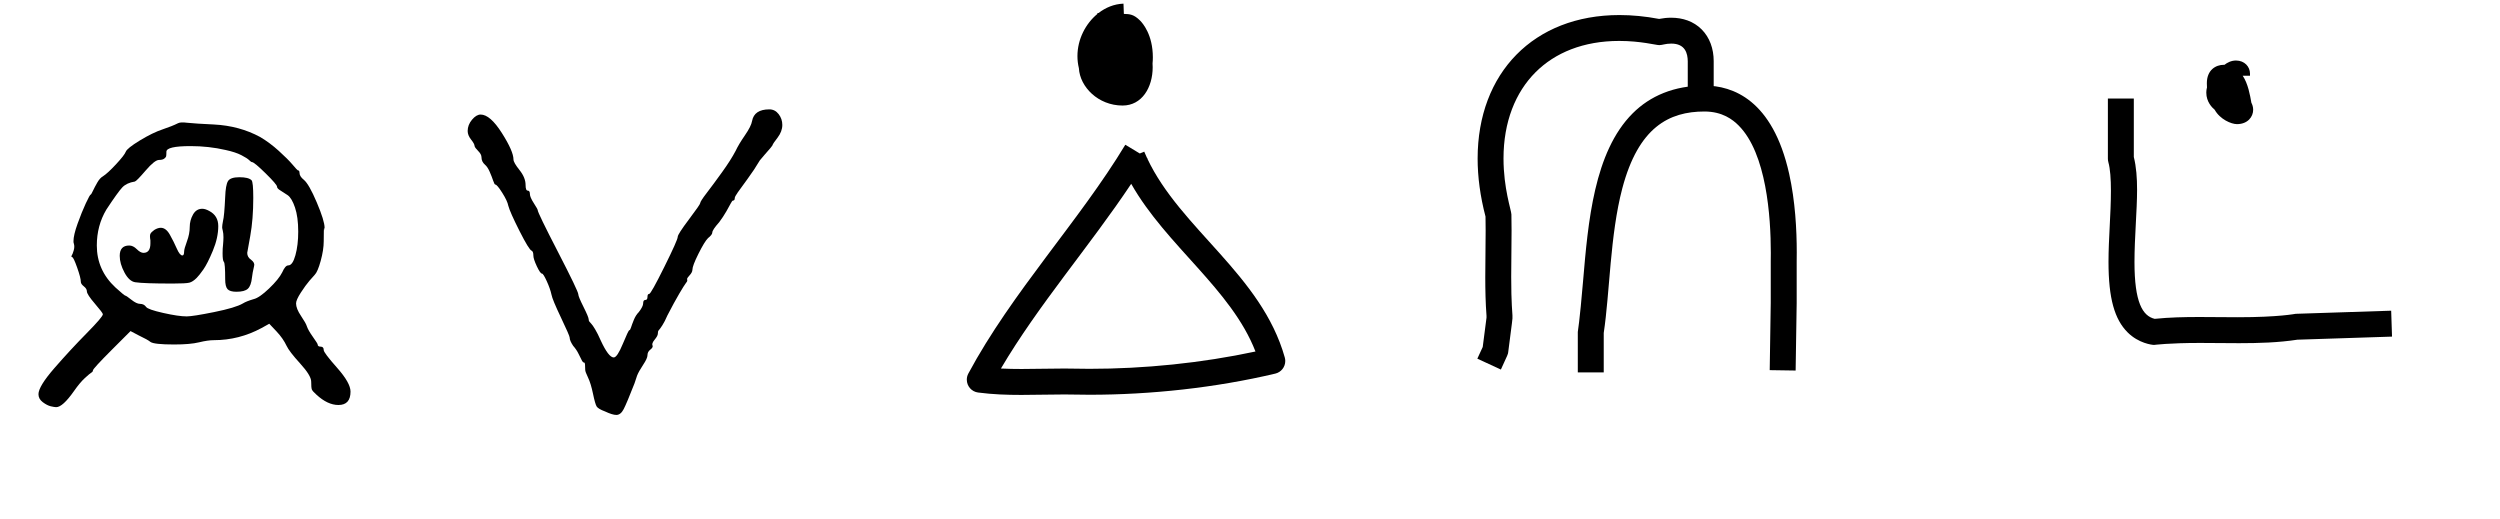
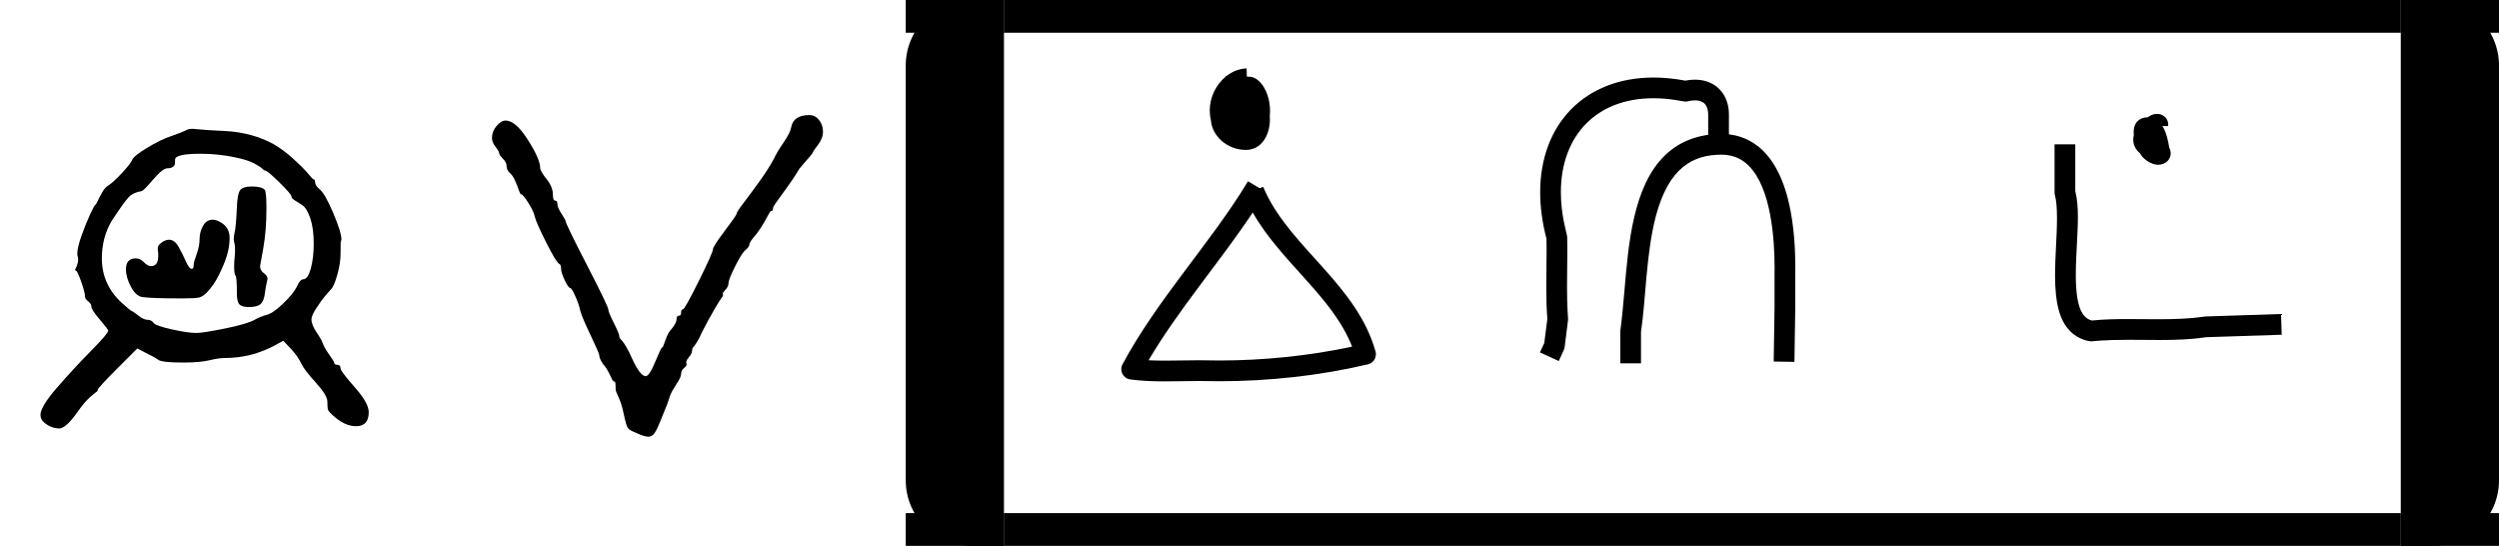
- <svg xmlns="http://www.w3.org/2000/svg" version="1.1" width="4820" height="1000" viewBox="0 0 4820 1000">
+ <svg xmlns="http://www.w3.org/2000/svg" version="1.1" width="4580" height="1000" viewBox="0 0 4580 1000">
  <path d="M426 418Q426 424 432.5 441.5Q439 459 439 475Q439 490 446.5 503.5Q454 517 468 517Q475 517 484 512Q505 501 505 477Q505 450 492.5 420.0Q480 390 470.5 376.5Q461 363 455 357Q446 348 438.0 346.0Q430 344 400 344Q332 344 313 347Q299 349 288.0 369.5Q277 390 277 408Q277 432 299 432Q308 432 316.5 423.5Q325 415 332 415Q348 415 348 437V444Q346 455 348.0 459.0Q350 463 357 468Q365 473 372 473Q384 473 393.0 457.0Q402 441 409.0 425.0Q416 409 422 409Q426 409 426 418ZM521 544Q522 572 527.5 581.0Q533 590 554.0 590.0Q575 590 582 583Q586 579 586 542Q586 493 579.0 454.0Q572 415 572 415Q572 405 581 399Q590 392 588 385Q584 368 583 358Q581 339 573.5 332.0Q566 325 547 325Q532 325 526.5 331.0Q521 337 521 354Q521 391 518.0 394.0Q515 397 515 414Q515 426 516 433Q517 444 517 451Q517 460 515.5 466.0Q514 472 514 474Q514 479 516 489Q519 500 521 544ZM201 326Q201 332 194.0 337.5Q187 343 187 348Q187 357 178.5 381.0Q170 405 167 405Q164 406 166.0 409.0Q168 412 170.5 420.5Q173 429 171 436Q170 438 170 442Q170 456 179.5 482.5Q189 509 198.5 529.5Q208 550 210 550Q211 550 215.0 558.5Q219 567 225.0 577.5Q231 588 238 592Q249 599 268.5 620.0Q288 641 291.0 649.0Q294 657 323.5 675.0Q353 693 377 701Q398 708 412 715Q418 718 433 716Q452 714 495 712Q554 709 602 683Q624 670 645.0 651.0Q666 632 677.0 619.0Q688 606 689 606Q693 606 693 600Q693 592 703 584Q715 574 733.0 531.5Q751 489 751 473Q751 467 751.0 467.0Q751 467 750.5 470.0Q750 473 750 473Q749 473 749 442Q749 422 742.0 396.5Q735 371 728 364Q725 361 716.0 350.5Q707 340 696.0 323.0Q685 306 685 298Q685 286 696.5 269.0Q708 252 710 245Q713 236 724.0 220.5Q735 205 735 203Q735 198 742.0 198.0Q749 198 749 190Q749 184 780.0 149.0Q811 114 811 94Q811 63 783 63Q758 63 732 87Q723 95 721.5 99.0Q720 103 720.0 117.0Q720 131 694.5 159.0Q669 187 663 200Q655 217 640 233L623 251L605 241Q553 213 495 213Q481 213 460.5 208.0Q440 203 403 203Q356 203 348 209Q342 214 321 224L302 234L259 191Q215 147 215 143Q215 140 211.5 138.0Q208 136 196.5 125.5Q185 115 171 95Q145 58 130 58Q126 58 117.5 60.0Q109 62 99.0 69.5Q89 77 89 88Q89 106 126.0 148.5Q163 191 200.5 229.0Q238 267 238 273Q238 276 219.5 297.5Q201 319 201 326ZM690 464Q690 498 682.5 520.0Q675 542 665.5 548.5Q656 555 648.5 559.5Q641 564 641 568Q641 573 614.5 599.0Q588 625 583 625Q581 625 576.5 629.5Q572 634 558.5 641.0Q545 648 522 653Q483 662 441 662Q385 662 385 649Q385 642 384.5 639.0Q384 636 380.0 633.0Q376 630 368 630Q358 630 337.0 605.5Q316 581 312 580Q293 577 283.0 566.5Q273 556 246 515Q224 478 224 432Q224 375 267 335Q288 316 290.0 316.0Q292 316 304.0 306.5Q316 297 324 297Q333 297 338 290Q342 284 377.5 276.0Q413 268 432 268Q446 268 495.5 278.0Q545 288 562 298Q570 303 587 308Q600 311 622.5 332.5Q645 354 653 370Q660 386 667 386Q677 386 683.5 409.5Q690 433 690 464Z" transform="translate(0.00,833.33) scale(0.8333,-0.8333)" fill="#000000" />
  <path d="M116 735Q138 735 165.0 692.5Q192 650 192 631Q192 624 206.0 606.5Q220 589 220 572Q220 559 225.0 559.0Q230 559 230 551Q230 544 239.0 530.0Q248 516 248 514Q248 508 295.0 417.0Q342 326 342 319Q342 314 354.0 290.0Q366 266 366 261Q366 258 367.5 256.0Q369 254 372.0 251.0Q375 248 381.0 238.0Q387 228 394 212Q412 173 424 173Q432 173 445.0 204.5Q458 236 460 236Q462 236 464.0 242.5Q466 249 470.5 260.0Q475 271 482 278Q492 291 492 298Q492 306 497.0 306.0Q502 306 502.0 313.0Q502 320 506 320Q510 320 541.0 382.5Q572 445 572 452Q572 458 598.0 492.5Q624 527 624 530Q624 534 639.0 553.5Q654 573 674.5 601.5Q695 630 706 651Q713 666 727.5 687.0Q742 708 744 720Q749 747 784 747Q797 747 805.5 736.0Q814 725 814 711Q814 696 803.0 681.5Q792 667 792 666Q792 664 786.5 657.5Q781 651 773.0 642.0Q765 633 762 629Q749 607 733.5 586.0Q718 565 711.0 555.0Q704 545 704 542Q704 536 700 536Q698 536 695.0 530.0Q692 524 684.5 511.0Q677 498 668 486Q652 468 652 462Q652 457 642 449Q634 441 620.0 413.0Q606 385 606 376Q606 370 599.0 362.5Q592 355 594 353Q594 352 594 350Q594 349 590.5 344.5Q587 340 575.5 320.5Q564 301 548 270Q542 256 536.5 247.5Q531 239 529.0 237.0Q527 235 526.5 233.0Q526 231 526 228Q526 223 518.5 214.0Q511 205 514 200Q515 196 508.5 191.0Q502 186 502 178Q502 171 492.0 156.0Q482 141 478 131Q476 125 472 113Q454 67 447.0 53.5Q440 40 430 40Q421 40 404 48Q388 54 384.5 59.5Q381 65 376 89Q371 113 364.5 126.5Q358 140 358 144Q358 161 356 161Q353 161 350.5 165.5Q348 170 343.0 180.5Q338 191 330 200Q322 212 322 219Q322 223 302.0 265.0Q282 307 280 318Q277 332 269.0 349.5Q261 367 258 367Q254 367 246.0 384.0Q238 401 238 409Q238 418 234 420Q228 422 206.0 465.5Q184 509 180 524Q178 535 166.0 554.0Q154 573 150 573Q148 573 145.0 582.0Q142 591 137.0 602.5Q132 614 126 619Q118 626 118 636Q118 643 110.5 650.5Q103 658 102 662Q102 667 94.0 677.0Q86 687 86 697Q86 711 96.0 723.0Q106 735 116 735Z" transform="translate(830.00,833.33) scale(0.8333,-0.8333)" fill="#000000" />
-   <path d="M 478.60,155.05 L 490.39,124.73 L 508.13,67.56 C 508.13,67.56 555.89,82.38 555.87,82.44 C 537.61,141.27 537.61,141.27 537.30,142.08 L 523.30,178.08 C 521.40,182.95 521.40,182.95 507.68,196.68 L 472.32,161.32 L 478.60,155.05  Z M 461.00,47.00 L 511.00,47.00 L 511.00,59.00 C 511.00,61.02 511.00,61.02 500.88,123.71 L 498.96,158.40 L 449.04,155.62 C 451.12,118.29 451.12,118.29 451.33,116.99 L 461.00,56.98 L 461.00,47.00  Z M 562.37,129.59 C 562.37,168.42 541.80,203.48 504.34,203.48 C 457.22,203.48 422.03,167.43 420.10,131.54 C 418.20,123.70 417.31,115.86 417.31,108.15 C 417.31,75.57 433.17,45.44 455.80,26.84 C 455.84,25.68 455.87,25.02 455.87,25.02 L 458.00,25.09 C 471.42,14.70 487.79,7.71 506.07,7.02 L 506.81,26.78 C 518.12,27.17 525.86,27.43 538.13,39.71 C 543.11,44.69 562.69,67.03 562.69,110.58 C 562.69,114.54 562.50,118.47 562.11,122.33 C 562.28,124.71 562.37,127.13 562.37,129.59  Z M 512.00,122.00 C 512.00,118.86 512.63,117.38 512.63,111.28 C 512.63,98.56 509.72,84.93 504.08,76.70 L 478.03,75.80 C 471.40,85.23 467.42,97.04 467.42,108.69 C 467.42,118.90 470.00,121.32 469.99,128.10 C 469.99,140.27 488.52,152.83 499.42,153.01 C 502.46,153.06 504.00,153.60 505.06,153.60 C 506.61,153.60 512.33,144.59 512.33,128.93 C 512.33,127.53 512.00,122.07 512.00,122.00  Z M 392.18,710.51 C 394.59,710.51 440.05,711.08 440.54,711.08 C 545.86,711.08 656.56,700.02 760.54,677.69 C 713.81,557.34 588.95,474.11 520.96,354.41 C 441.54,473.78 341.82,588.03 269.78,710.52 C 282.93,711.18 296.19,711.41 309.68,711.41 C 336.82,711.41 363.77,710.51 392.18,710.51  Z M 392.24,760.51 C 363.89,760.51 336.11,761.42 309.05,761.42 C 281.74,761.42 254.16,760.50 225.73,756.78 C 213.35,755.16 204.00,744.61 204.00,732.00 C 204.00,727.93 204.99,723.86 206.97,720.18 C 291.31,563.03 421.08,425.84 509.59,279.08 L 537.54,295.93 L 546.08,292.38 C 547.74,296.37 549.48,300.32 551.30,304.23 L 552.42,304.90 C 552.27,305.15 552.12,305.40 551.97,305.65 C 616.04,441.50 772.25,529.99 817.06,689.20 C 817.68,691.42 818.00,693.71 818.00,696.00 C 818.00,707.71 809.92,717.69 798.78,720.32 C 683.01,747.68 558.80,761.07 440.63,761.07 C 440.15,761.07 393.01,760.51 392.24,760.51 Z" transform="translate(1660.00,-0.00) scale(1,1)" fill="#000000" />
-   <path d="M 108.86,305.66 C 108.86,140.71 217.05,29.02 382.26,29.02 C 406.69,29.02 432.26,31.46 458.75,36.48 C 466.58,34.95 474.37,34.15 481.97,34.15 C 504.36,34.15 525.15,41.06 540.69,56.60 C 556.29,72.20 564.00,93.97 564.00,117.76 C 564.00,198.00 564.00,198.00 564.00,198.00 L 514.00,198.00 L 514.00,118.13 C 513.84,103.00 509.17,84.05 482.21,84.05 C 470.85,84.05 465.10,87.00 459.00,87.00 C 452.60,87.00 423.64,78.92 381.75,78.92 C 312.70,78.92 258.11,101.70 220.49,139.32 C 181.81,178.00 158.76,234.92 158.76,305.48 C 158.76,363.36 173.81,405.43 173.99,413.43 C 174.23,423.87 174.31,434.33 174.31,444.78 C 174.31,445.67 173.61,532.64 173.61,533.63 C 173.61,585.78 176.00,603.58 176.00,608.00 L 176.00,614.00 C 176.00,615.62 176.00,615.62 167.79,679.22 C 167.30,683.02 167.30,683.02 153.70,712.49 C 153.70,712.49 108.30,691.54 108.30,691.51 L 118.70,668.98 L 126.00,612.38 L 126.00,608.97 C 124.12,584.19 123.61,559.12 123.61,534.10 C 123.61,533.20 124.32,445.72 124.32,444.72 C 124.32,435.58 124.25,426.52 124.07,417.55 C 113.84,378.59 108.86,341.04 108.86,305.66  Z M 352.00,718.00 L 302.00,718.00 L 302.00,640.00 C 302.00,639.03 305.44,621.22 312.06,543.07 C 321.82,427.82 333.32,293.02 407.76,218.57 C 441.23,185.11 487.33,164.99 546.36,164.99 C 600.67,164.99 677.60,192.32 709.46,334.91 C 721.26,387.71 724.14,443.07 724.14,486.85 C 724.14,492.87 724.09,498.67 724.00,504.21 L 724.00,584.39 L 721.99,714.39 L 672.01,713.62 L 674.00,583.81 L 674.00,503.57 C 674.09,498.51 674.14,493.23 674.14,487.76 C 674.14,417.46 665.81,295.69 612.01,241.89 C 600.85,230.73 580.92,214.98 546.17,214.98 C 478.05,214.98 418.91,245.23 387.76,363.33 C 364.12,452.96 363.73,564.23 352.00,641.91 L 352.00,718.00 Z" transform="translate(2740.00,-0.00) scale(1,1)" fill="#000000" />
-   <path d="M 490.97,116.68 C 507.51,116.68 518.00,128.65 518.00,142.00 L 518.00,146.00 L 503.91,146.00 C 514.22,161.14 518.21,183.94 520.65,198.12 C 522.37,201.36 524.11,206.03 524.11,211.66 C 524.11,225.12 513.64,239.32 492.85,239.32 C 481.98,239.32 460.08,230.11 449.92,211.61 C 444.91,207.48 433.75,196.28 433.75,178.71 C 433.75,177.16 433.87,172.75 435.07,168.76 C 435.02,166.24 434.80,162.75 434.80,160.51 C 434.80,134.81 452.06,124.93 467.71,124.93 C 468.08,124.93 468.44,124.94 468.79,124.95 C 473.94,120.83 481.70,116.68 490.97,116.68  Z M 245.19,504.85 C 245.19,459.77 249.85,413.17 249.85,367.96 C 249.85,345.20 248.58,325.85 244.93,312.74 C 244.31,310.54 244.00,308.27 244.00,306.00 L 244.00,190.00 L 294.00,190.00 L 294.00,302.73 C 298.79,321.70 300.29,343.15 300.29,365.89 C 300.29,405.89 295.27,458.13 295.27,505.25 C 295.27,583.07 310.87,609.09 334.21,614.73 C 362.30,611.83 391.34,611.18 420.49,611.18 C 421.23,611.18 492.77,611.63 494.51,611.63 C 574.16,611.63 605.06,605.05 606.18,605.02 L 790.19,599.02 L 791.82,648.98 L 609.36,654.93 C 572.87,660.56 534.76,661.66 496.90,661.66 C 472.39,661.66 447.05,661.19 421.87,661.19 C 360.88,661.19 333.89,665.00 333.00,665.00 C 329.22,665.00 303.16,661.94 282.04,640.81 C 256.99,615.77 245.19,575.70 245.19,504.85 Z" transform="translate(3820.00,-0.00) scale(1,1)" fill="#000000" />
+   <path d="M 1840.0 0 H 1780.0 A 120 120 0 0 0 1660.0 120 V 880 A 120 120 0 0 0 1780.0 1000 H 1840.0 Z" fill="#000000" />
+   <path d="M 4400.0 0 H 4460.0 A 120 120 0 0 1 4580.0 120 V 880 A 120 120 0 0 1 4460.0 1000 H 4400.0 Z" fill="#000000" />
+   <rect x="1660.00" y="0.00" width="180.00" height="60.00" fill="#000000" />
+   <rect x="1660.00" y="940.00" width="180.00" height="60.00" fill="#000000" />
+   <rect x="1840.00" y="0.00" width="2560.00" height="60.00" fill="#000000" />
+   <rect x="1840.00" y="940.00" width="2560.00" height="60.00" fill="#000000" />
+   <rect x="4400.00" y="0.00" width="180.00" height="60.00" fill="#000000" />
+   <rect x="4400.00" y="940.00" width="180.00" height="60.00" fill="#000000" />
+   <path d="M 478.60,155.05 L 490.39,124.73 L 508.13,67.56 C 508.13,67.56 555.89,82.38 555.87,82.44 C 537.61,141.27 537.61,141.27 537.30,142.08 L 523.30,178.08 C 521.40,182.95 521.40,182.95 507.68,196.68 L 472.32,161.32 L 478.60,155.05  Z M 461.00,47.00 L 511.00,47.00 L 511.00,59.00 C 511.00,61.02 511.00,61.02 500.88,123.71 L 498.96,158.40 L 449.04,155.62 C 451.12,118.29 451.12,118.29 451.33,116.99 L 461.00,56.98 L 461.00,47.00  Z M 562.37,129.59 C 562.37,168.42 541.80,203.48 504.34,203.48 C 457.22,203.48 422.03,167.43 420.10,131.54 C 418.20,123.70 417.31,115.86 417.31,108.15 C 417.31,75.57 433.17,45.44 455.80,26.84 C 455.84,25.68 455.87,25.02 455.87,25.02 L 458.00,25.09 C 471.42,14.70 487.79,7.71 506.07,7.02 L 506.81,26.78 C 518.12,27.17 525.86,27.43 538.13,39.71 C 543.11,44.69 562.69,67.03 562.69,110.58 C 562.69,114.54 562.50,118.47 562.11,122.33 C 562.28,124.71 562.37,127.13 562.37,129.59  Z M 512.00,122.00 C 512.00,118.86 512.63,117.38 512.63,111.28 C 512.63,98.56 509.72,84.93 504.08,76.70 L 478.03,75.80 C 471.40,85.23 467.42,97.04 467.42,108.69 C 467.42,118.90 470.00,121.32 469.99,128.10 C 469.99,140.27 488.52,152.83 499.42,153.01 C 502.46,153.06 504.00,153.60 505.06,153.60 C 506.61,153.60 512.33,144.59 512.33,128.93 C 512.33,127.53 512.00,122.07 512.00,122.00  Z M 392.18,710.51 C 394.59,710.51 440.05,711.08 440.54,711.08 C 545.86,711.08 656.56,700.02 760.54,677.69 C 713.81,557.34 588.95,474.11 520.96,354.41 C 441.54,473.78 341.82,588.03 269.78,710.52 C 282.93,711.18 296.19,711.41 309.68,711.41 C 336.82,711.41 363.77,710.51 392.18,710.51  Z M 392.24,760.51 C 363.89,760.51 336.11,761.42 309.05,761.42 C 281.74,761.42 254.16,760.50 225.73,756.78 C 213.35,755.16 204.00,744.61 204.00,732.00 C 204.00,727.93 204.99,723.86 206.97,720.18 C 291.31,563.03 421.08,425.84 509.59,279.08 L 537.54,295.93 L 546.08,292.38 C 547.74,296.37 549.48,300.32 551.30,304.23 L 552.42,304.90 C 552.27,305.15 552.12,305.40 551.97,305.65 C 616.04,441.50 772.25,529.99 817.06,689.20 C 817.68,691.42 818.00,693.71 818.00,696.00 C 818.00,707.71 809.92,717.69 798.78,720.32 C 683.01,747.68 558.80,761.07 440.63,761.07 C 440.15,761.07 393.01,760.51 392.24,760.51 Z" transform="translate(1900.00,120.00) scale(0.76,0.76)" fill="#000000" />
+   <path d="M 108.86,305.66 C 108.86,140.71 217.05,29.02 382.26,29.02 C 406.69,29.02 432.26,31.46 458.75,36.48 C 466.58,34.95 474.37,34.15 481.97,34.15 C 504.36,34.15 525.15,41.06 540.69,56.60 C 556.29,72.20 564.00,93.97 564.00,117.76 C 564.00,198.00 564.00,198.00 564.00,198.00 L 514.00,198.00 L 514.00,118.13 C 513.84,103.00 509.17,84.05 482.21,84.05 C 470.85,84.05 465.10,87.00 459.00,87.00 C 452.60,87.00 423.64,78.92 381.75,78.92 C 312.70,78.92 258.11,101.70 220.49,139.32 C 181.81,178.00 158.76,234.92 158.76,305.48 C 158.76,363.36 173.81,405.43 173.99,413.43 C 174.23,423.87 174.31,434.33 174.31,444.78 C 174.31,445.67 173.61,532.64 173.61,533.63 C 173.61,585.78 176.00,603.58 176.00,608.00 L 176.00,614.00 C 176.00,615.62 176.00,615.62 167.79,679.22 C 167.30,683.02 167.30,683.02 153.70,712.49 C 153.70,712.49 108.30,691.54 108.30,691.51 L 118.70,668.98 L 126.00,612.38 L 126.00,608.97 C 124.12,584.19 123.61,559.12 123.61,534.10 C 123.61,533.20 124.32,445.72 124.32,444.72 C 124.32,435.58 124.25,426.52 124.07,417.55 C 113.84,378.59 108.86,341.04 108.86,305.66  Z M 352.00,718.00 L 302.00,718.00 L 302.00,640.00 C 302.00,639.03 305.44,621.22 312.06,543.07 C 321.82,427.82 333.32,293.02 407.76,218.57 C 441.23,185.11 487.33,164.99 546.36,164.99 C 600.67,164.99 677.60,192.32 709.46,334.91 C 721.26,387.71 724.14,443.07 724.14,486.85 C 724.14,492.87 724.09,498.67 724.00,504.21 L 724.00,584.39 L 721.99,714.39 L 672.01,713.62 L 674.00,583.81 L 674.00,503.57 C 674.09,498.51 674.14,493.23 674.14,487.76 C 674.14,417.46 665.81,295.69 612.01,241.89 C 600.85,230.73 580.92,214.98 546.17,214.98 C 478.05,214.98 418.91,245.23 387.76,363.33 C 364.12,452.96 363.73,564.23 352.00,641.91 L 352.00,718.00 Z" transform="translate(2740.00,120.00) scale(0.76,0.76)" fill="#000000" />
+   <path d="M 490.97,116.68 C 507.51,116.68 518.00,128.65 518.00,142.00 L 518.00,146.00 L 503.91,146.00 C 514.22,161.14 518.21,183.94 520.65,198.12 C 522.37,201.36 524.11,206.03 524.11,211.66 C 524.11,225.12 513.64,239.32 492.85,239.32 C 481.98,239.32 460.08,230.11 449.92,211.61 C 444.91,207.48 433.75,196.28 433.75,178.71 C 433.75,177.16 433.87,172.75 435.07,168.76 C 435.02,166.24 434.80,162.75 434.80,160.51 C 434.80,134.81 452.06,124.93 467.71,124.93 C 468.08,124.93 468.44,124.94 468.79,124.95 C 473.94,120.83 481.70,116.68 490.97,116.68  Z M 245.19,504.85 C 245.19,459.77 249.85,413.17 249.85,367.96 C 249.85,345.20 248.58,325.85 244.93,312.74 C 244.31,310.54 244.00,308.27 244.00,306.00 L 244.00,190.00 L 294.00,190.00 L 294.00,302.73 C 298.79,321.70 300.29,343.15 300.29,365.89 C 300.29,405.89 295.27,458.13 295.27,505.25 C 295.27,583.07 310.87,609.09 334.21,614.73 C 362.30,611.83 391.34,611.18 420.49,611.18 C 421.23,611.18 492.77,611.63 494.51,611.63 C 574.16,611.63 605.06,605.05 606.18,605.02 L 790.19,599.02 L 791.82,648.98 L 609.36,654.93 C 572.87,660.56 534.76,661.66 496.90,661.66 C 472.39,661.66 447.05,661.19 421.87,661.19 C 360.88,661.19 333.89,665.00 333.00,665.00 C 329.22,665.00 303.16,661.94 282.04,640.81 C 256.99,615.77 245.19,575.70 245.19,504.85 Z" transform="translate(3580.00,120.00) scale(0.76,0.76)" fill="#000000" />
</svg>
